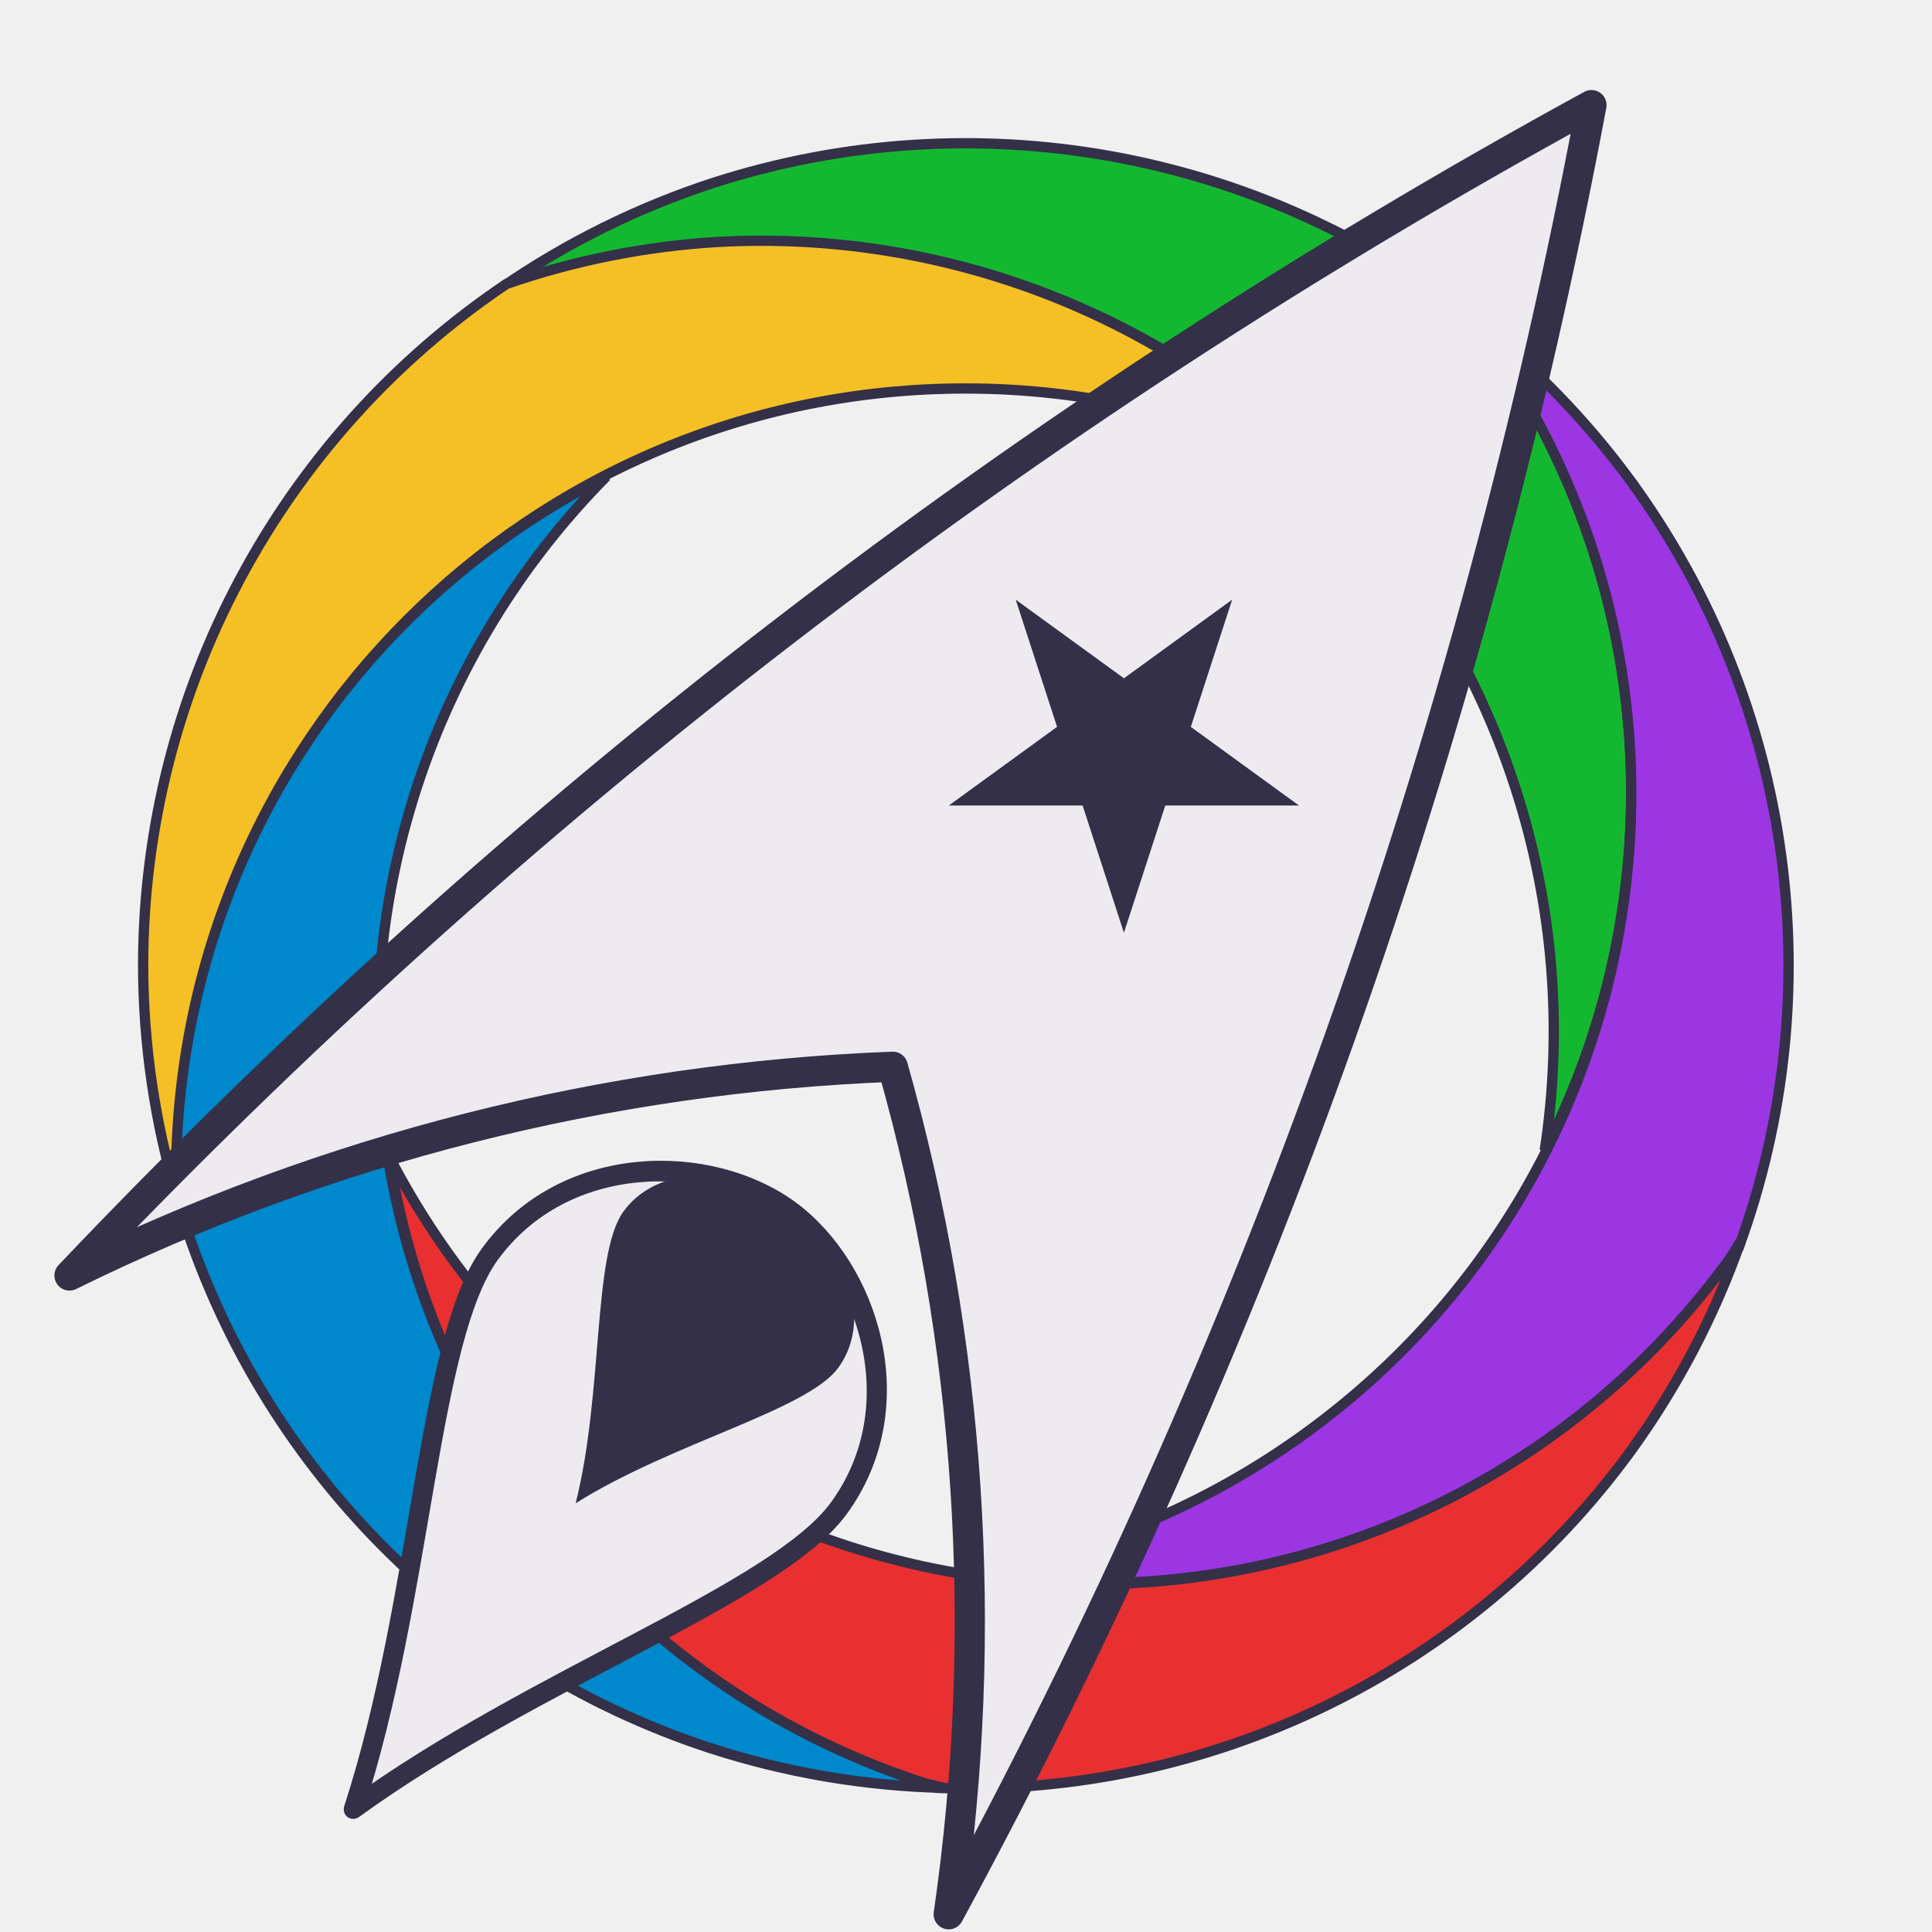
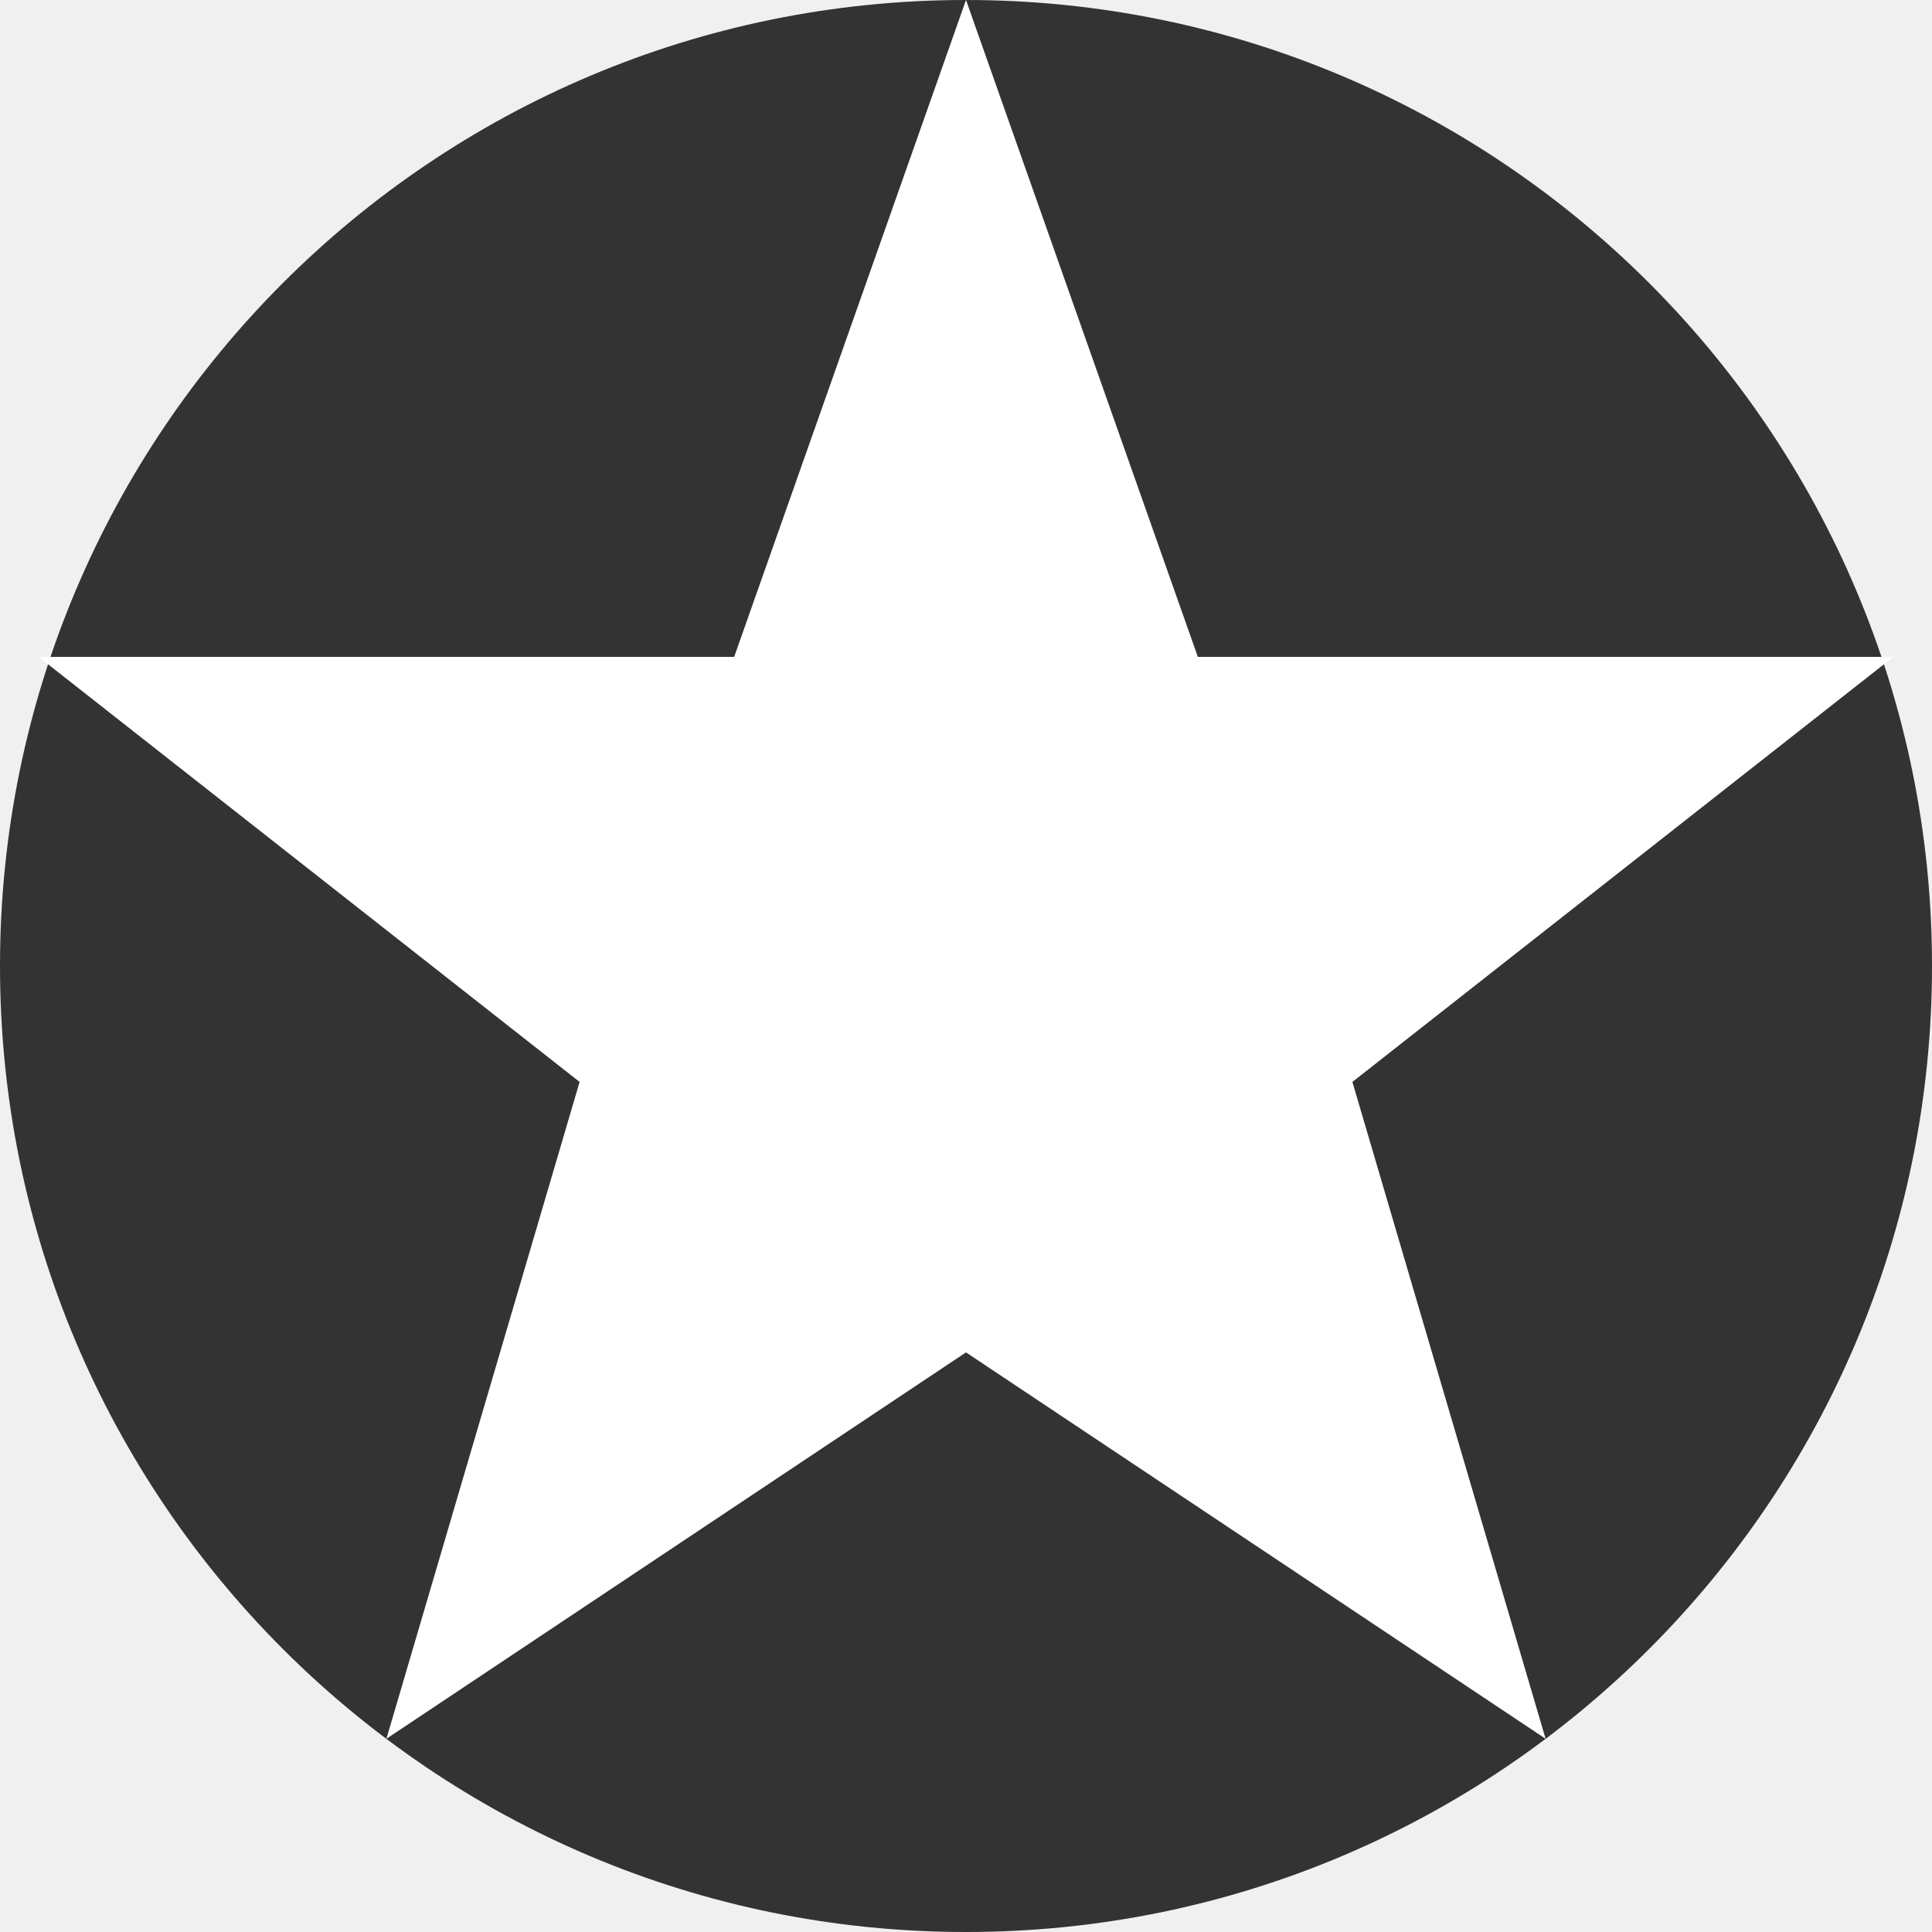
- <svg xmlns="http://www.w3.org/2000/svg" viewBox="-128 -128 256 256">
+ <svg xmlns="http://www.w3.org/2000/svg" viewBox="0 0 400 400">
  <style>
-     .star {
-       fill: #343048;
-       stroke: none;
-     }
-     .rocket, .gas {
-       fill: #edebf0;
-       stroke: #343048;
-       stroke-linecap: round;
-       stroke-linejoin: round;
-     }
-     .oif {
-       stroke: #343048;
-       stroke-width: 1.25px;
-     }
-     .rocket {
-       stroke-width: 4px;
-     }
-     .gas {
-       stroke-width: 2px;
+     :root { color-scheme: light dark; }
+     path   { fill: #fff; }
+     circle { fill: #333; }
+     @media (prefers-color-scheme: dark) {
+       path   { fill: #333; }
+       circle { fill: #fff; }
    }
  </style>
-   <g transform="scale(1.09)">
-     <path class="oif" fill="#14b830" transform="rotate(0)" d="M74.363-55.96a96 96 0 0 0-12.776-22.795 100 100 90 0 0-92.302-16.446 100 100 90 0 0-25.833 12.79 96 96 0 0 1 2.34-.951A96 96 0 0 1 66.76-21.727a96 96 0 0 1 3.588 44.171 96 96 0 0 0 4.015-78.403z" />
-     <path class="oif" fill="#9b36e2" transform="rotate(72)" d="M74.363-55.96a96 96 0 0 0-12.776-22.795 100 100 90 0 0-92.302-16.446 100 100 90 0 0-25.833 12.79 96 96 0 0 1 2.34-.951A96 96 0 0 1 66.76-21.727a96 96 0 0 1 3.588 44.171 96 96 0 0 0 4.015-78.403z" />
-     <path class="oif" fill="#e83030" transform="rotate(144)" d="M74.363-55.96a96 96 0 0 0-12.776-22.795 100 100 90 0 0-92.302-16.446 100 100 90 0 0-25.833 12.79 96 96 0 0 1 2.34-.951A96 96 0 0 1 66.76-21.727a96 96 0 0 1 3.588 44.171 96 96 0 0 0 4.015-78.403z" />
-     <path class="oif" fill="#0088cc" transform="rotate(216)" d="M74.363-55.96a96 96 0 0 0-12.776-22.795 100 100 90 0 0-92.302-16.446 100 100 90 0 0-25.833 12.79 96 96 0 0 1 2.34-.951A96 96 0 0 1 66.76-21.727a96 96 0 0 1 3.588 44.171 96 96 0 0 0 4.015-78.403z" />
-     <path class="oif" fill="#f4c025" transform="rotate(288)" d="M74.363-55.96a96 96 0 0 0-12.776-22.795 100 100 90 0 0-92.302-16.446 100 100 90 0 0-25.833 12.79 96 96 0 0 1 2.34-.951A96 96 0 0 1 66.76-21.727a96 96 0 0 1 3.588 44.171 96 96 0 0 0 4.015-78.403z" />
-   </g>
-   <g transform="rotate(36)">
-     <path class="rocket" d="M0-141 A820,820 0 0 1 72,103 A270,270 0 0 0 0,16.5 A270,270 0 0 0 -72,103 A820,820 0 0 1 0-141" />
-     <path class="star" transform="translate(0-36) scale(1.5)" d="M0-16 3.652-4.76h11.817l-9.56 6.944 3.65 11.24L0 6.474l-9.561 6.947 3.652-11.24-9.56-6.943h11.817L0-16z" />
-     <path class="gas" transform="translate(0 40) scale(1.3 1.4)" d="M0,0 C-10,0-22,8-22,20 C-22,30-7,50,0,70 C7,50,22,30,22,20 C22,8,10,0,0,0z" />
-     <path class="star" transform="translate(0 39) scale(0.8 0.7)" d="M0,0 C-10,0-22,8-22,20 C-22,30-7,50,0,70 C7,50,22,30,22,20 C22,8,10,0,0,0z" />
-   </g>
+   <circle cx="200" cy="200" r="200" />
+   <path transform="scale(8) translate(0-1)" d="m25,1 6,17h18l-14,11 5,17-15-10-15,10 5-17-14-11h18z" />
</svg>
